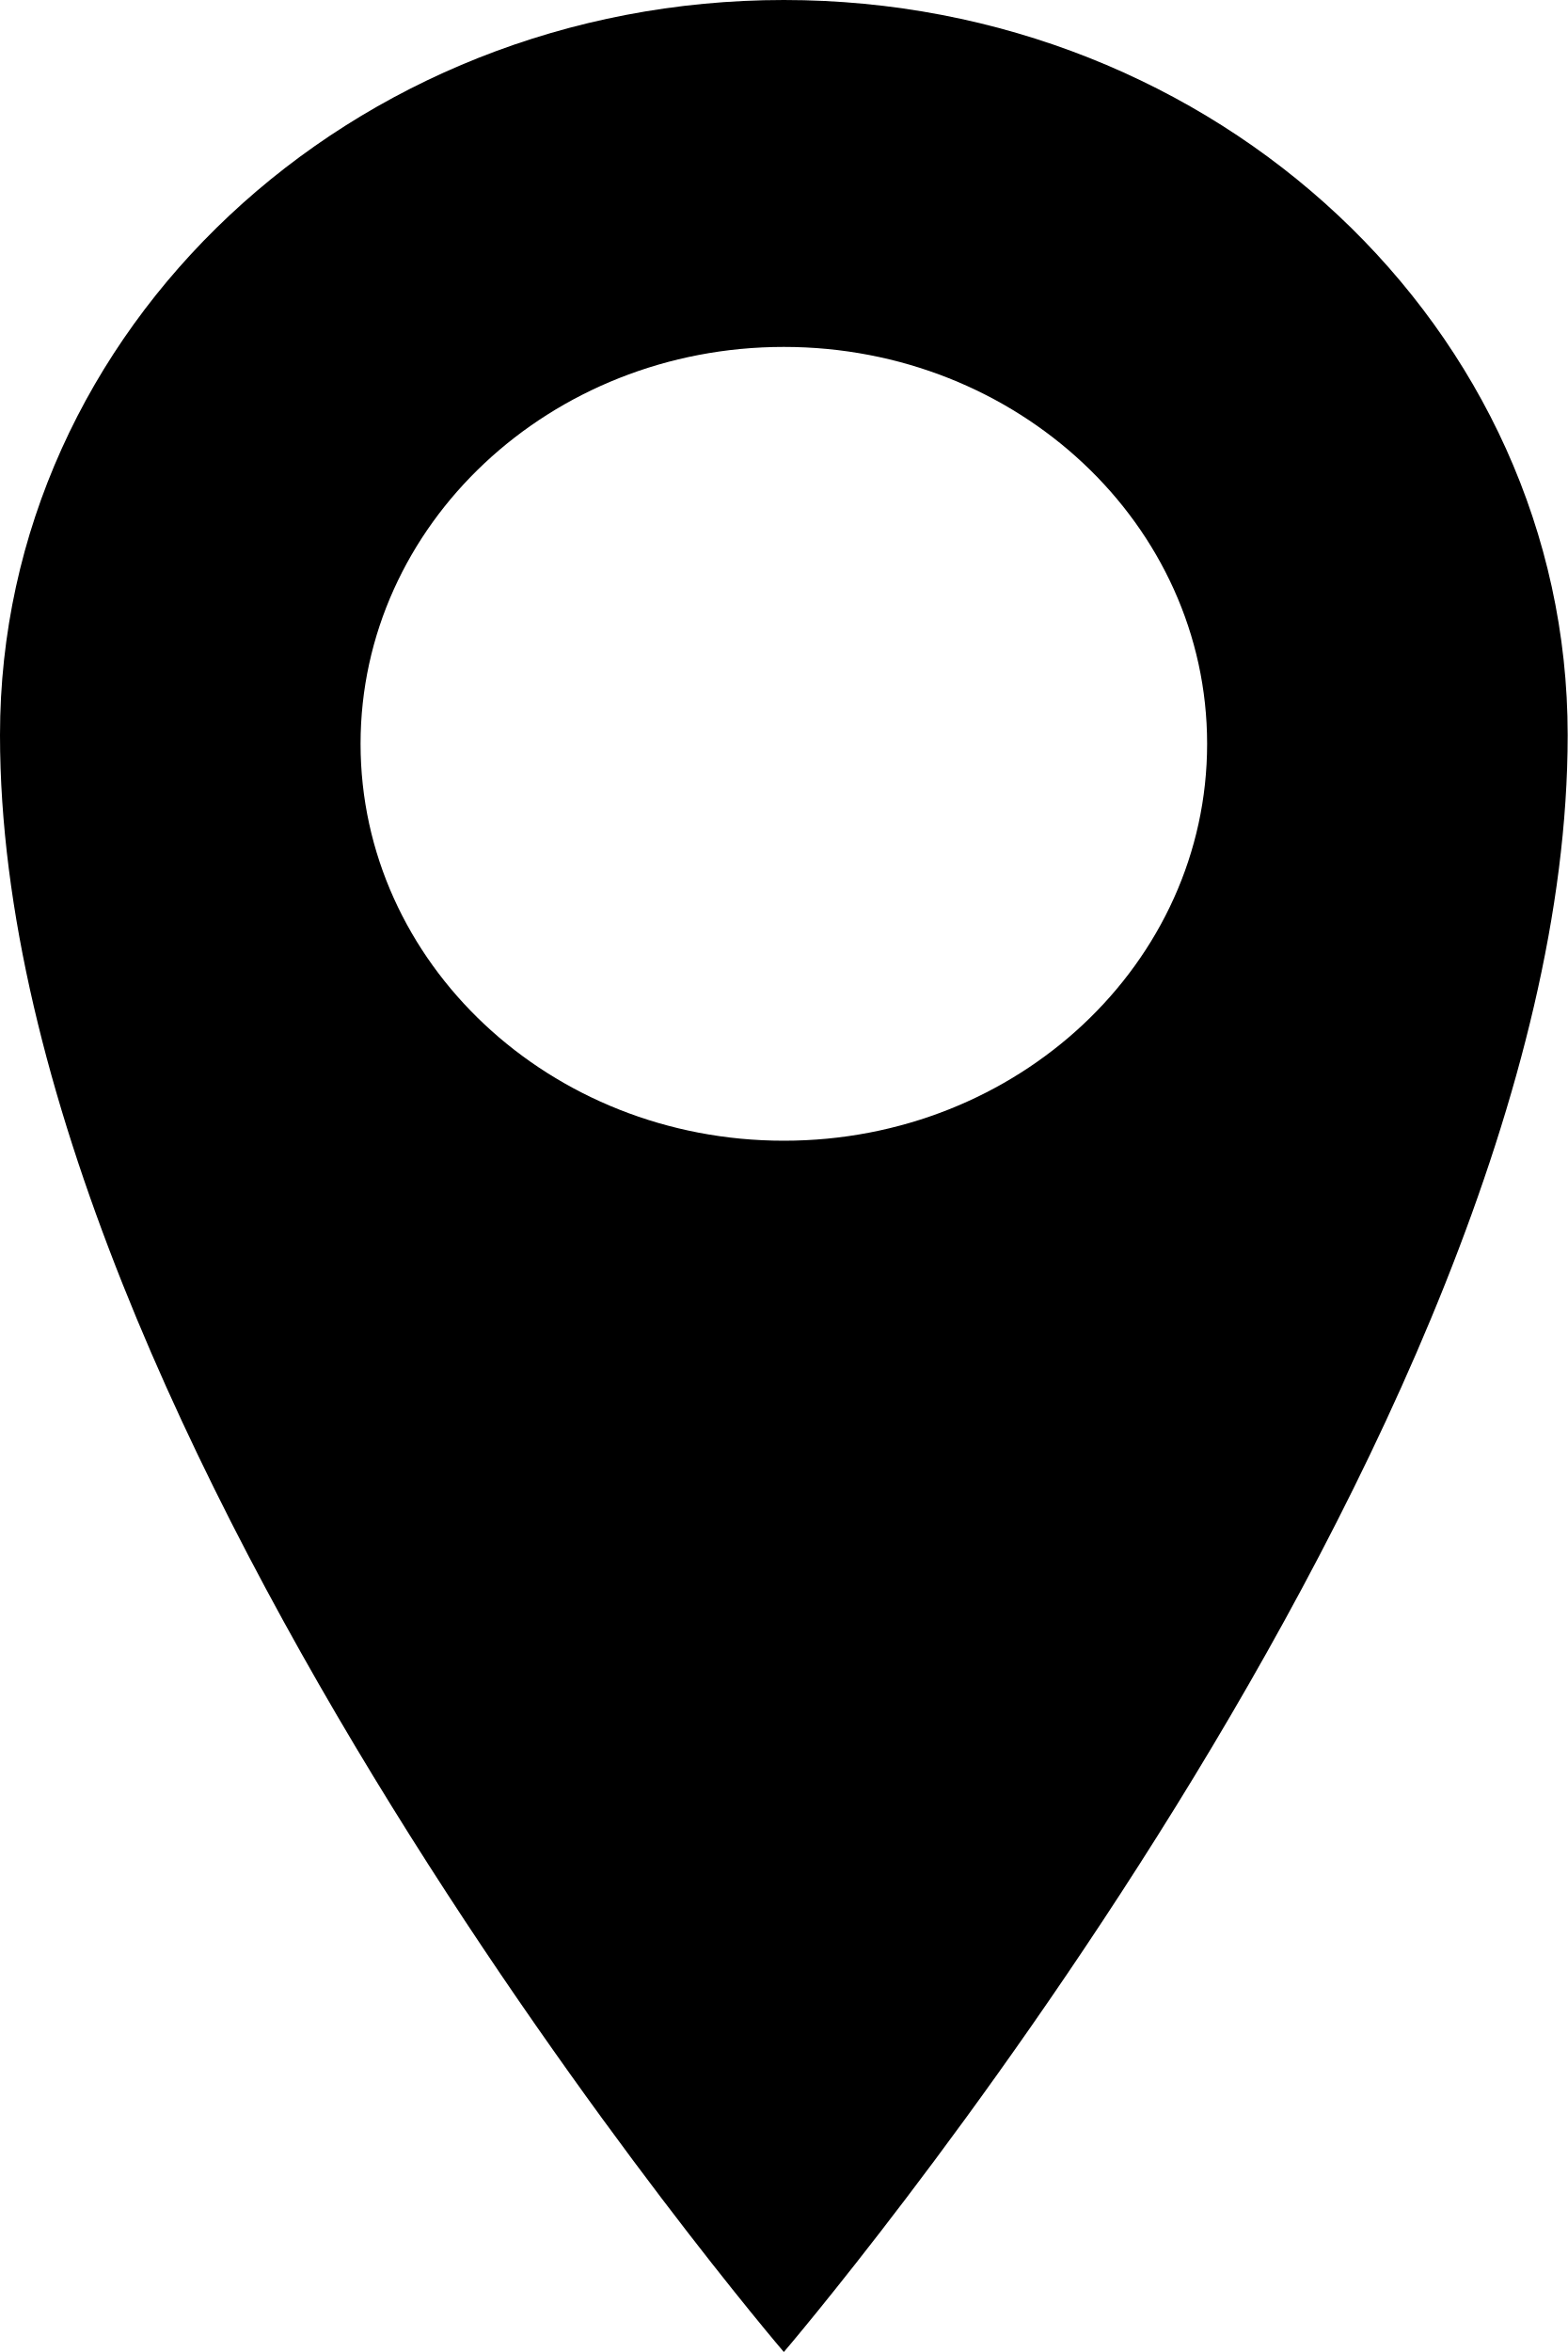
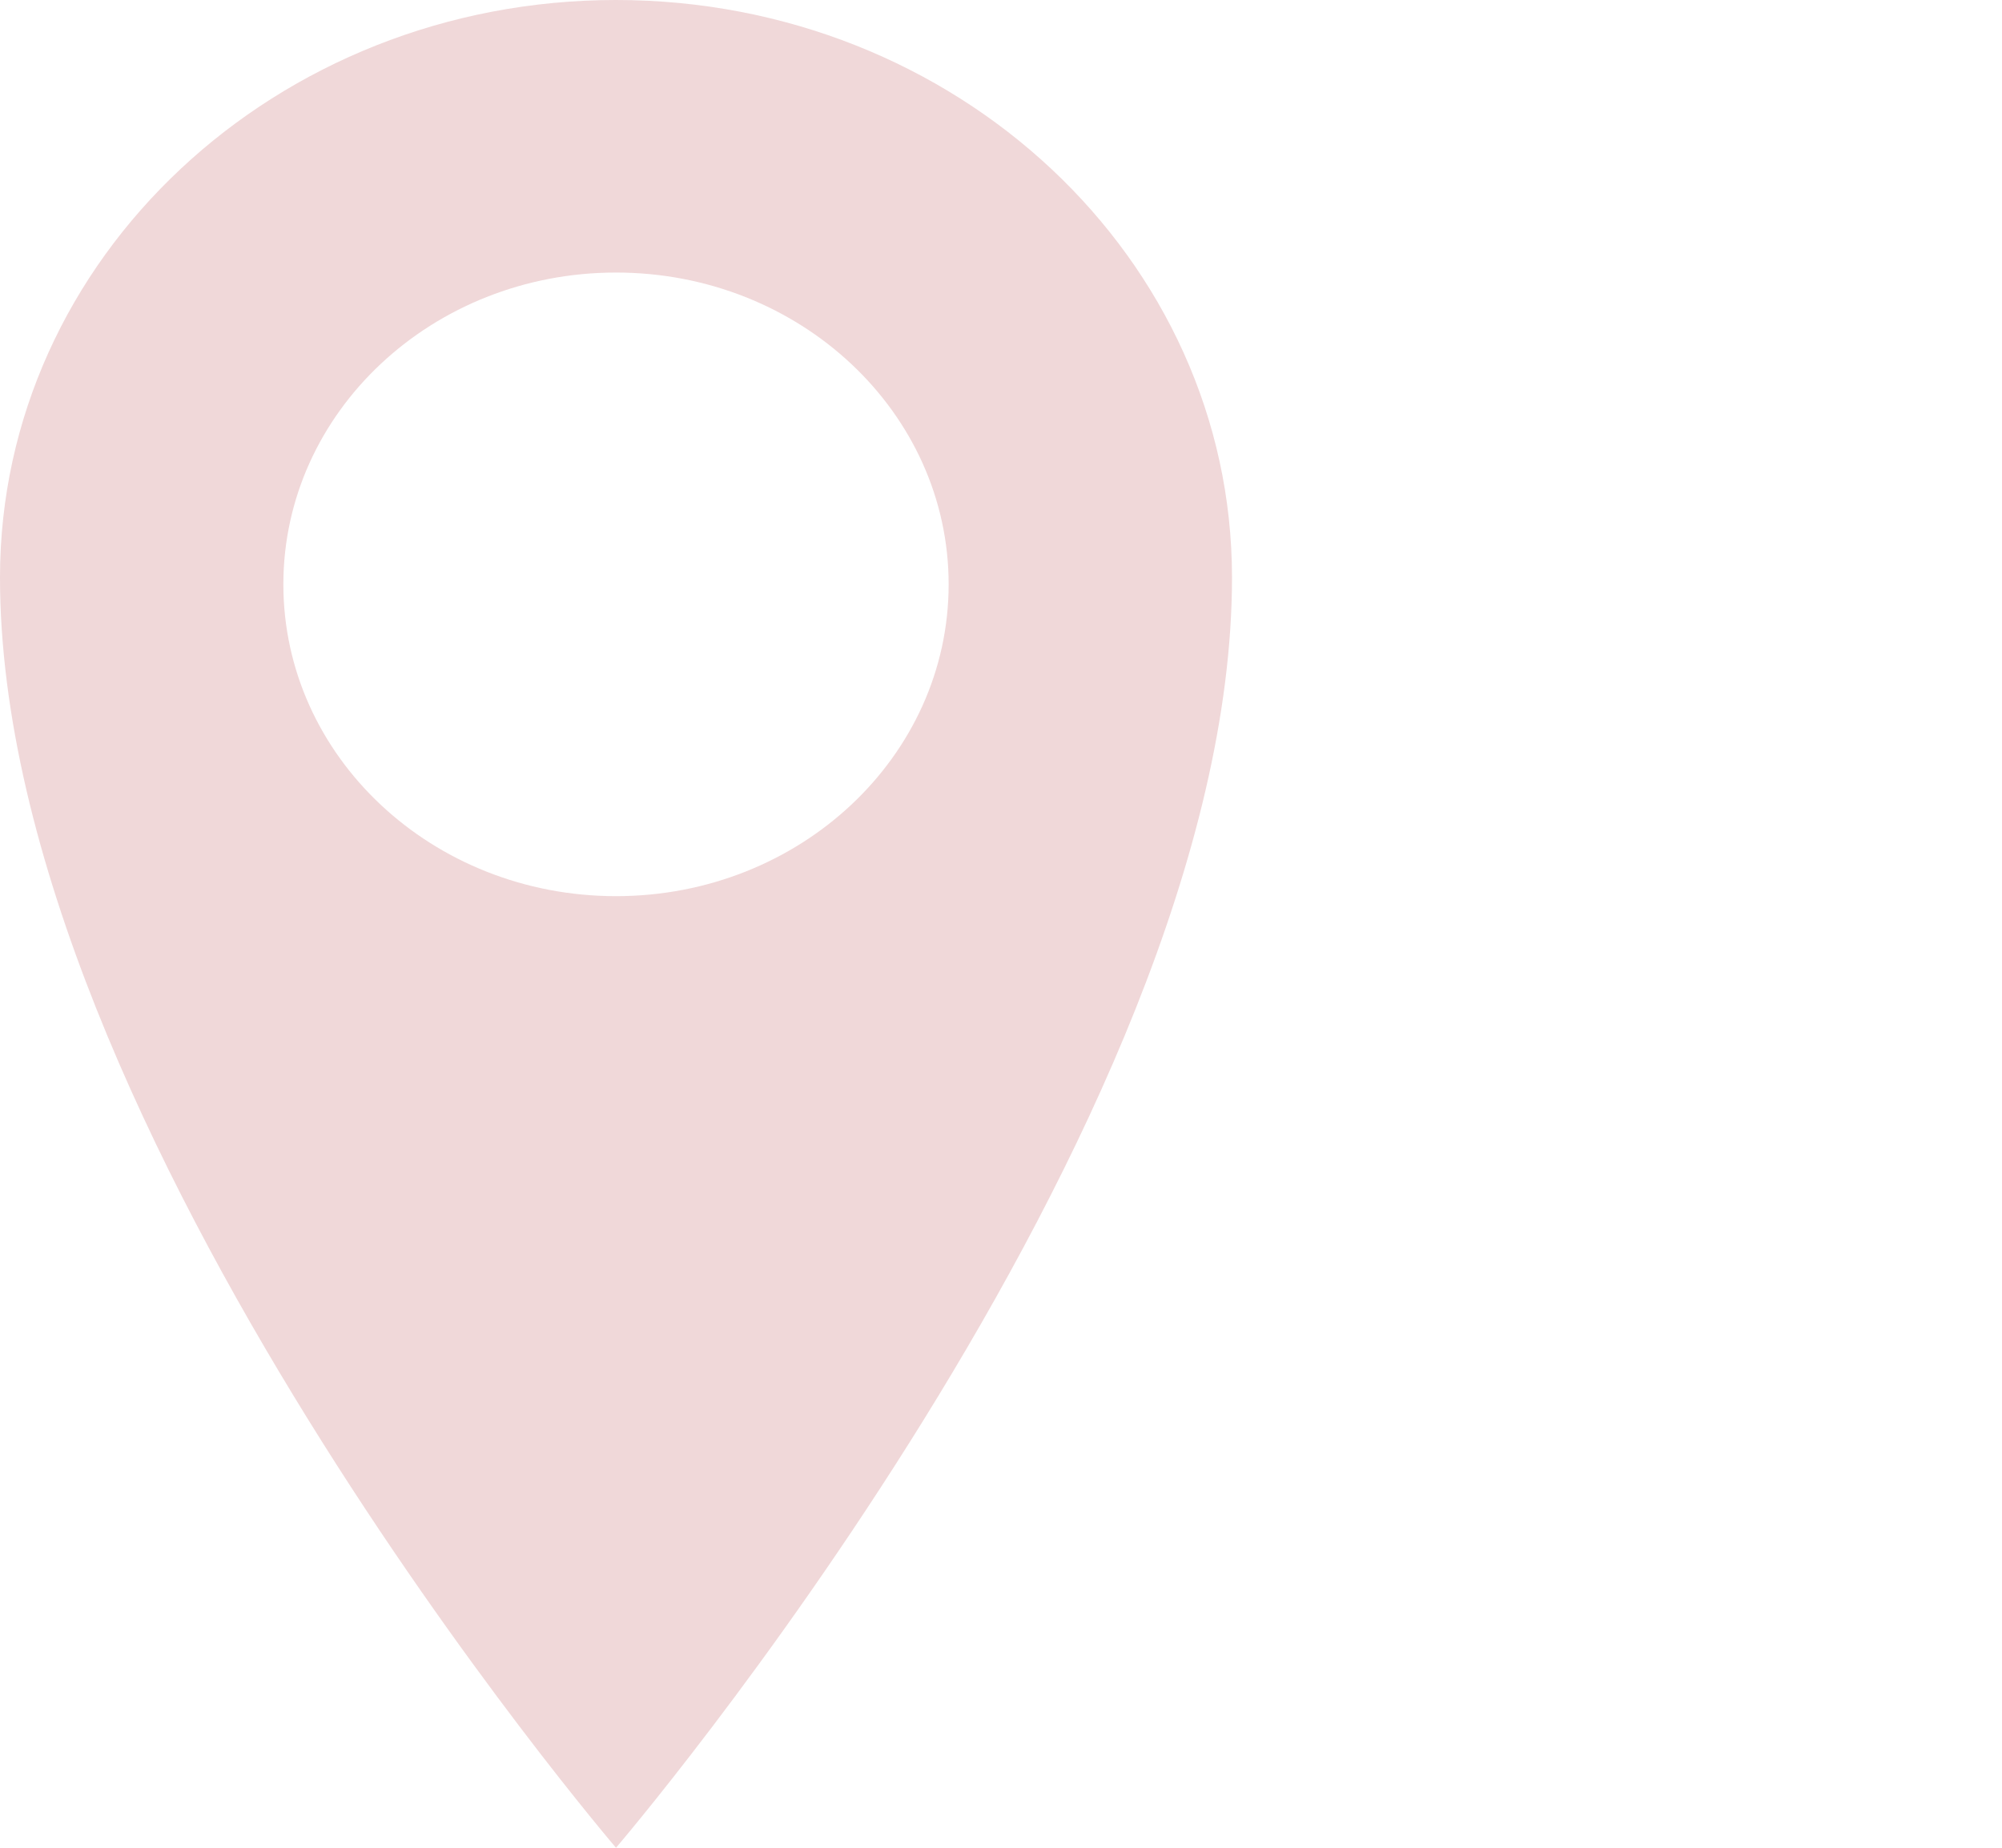
- <svg xmlns="http://www.w3.org/2000/svg" width="8" height="12" viewBox="0 0 8 12" fill="none">
-   <path d="M4 5.82C2.807 5.82 1.84 4.913 1.84 3.795C1.84 2.677 2.807 1.77 4 1.77C5.193 1.77 6.16 2.677 6.16 3.795C6.16 4.913 5.193 5.82 4 5.82ZM4 0C1.791 0 0 1.679 0 3.75C0 7.33 4 12 4 12C4 12 8 7.33 8 3.75C8 1.679 6.209 0 4 0Z" fill="#000000" />
+ <svg xmlns="http://www.w3.org/2000/svg" width="13" height="12" viewBox="0 0 13 12" fill="none">
+   <path d="M4 5.82C2.807 5.82 1.84 4.913 1.84 3.795C1.84 2.677 2.807 1.77 4 1.77C5.193 1.77 6.16 2.677 6.16 3.795C6.16 4.913 5.193 5.82 4 5.82ZM4 0C1.791 0 0 1.679 0 3.75C0 7.33 4 12 4 12C4 12 8 7.33 8 3.75C8 1.679 6.209 0 4 0Z" fill="#F0D8D9" />
</svg>
